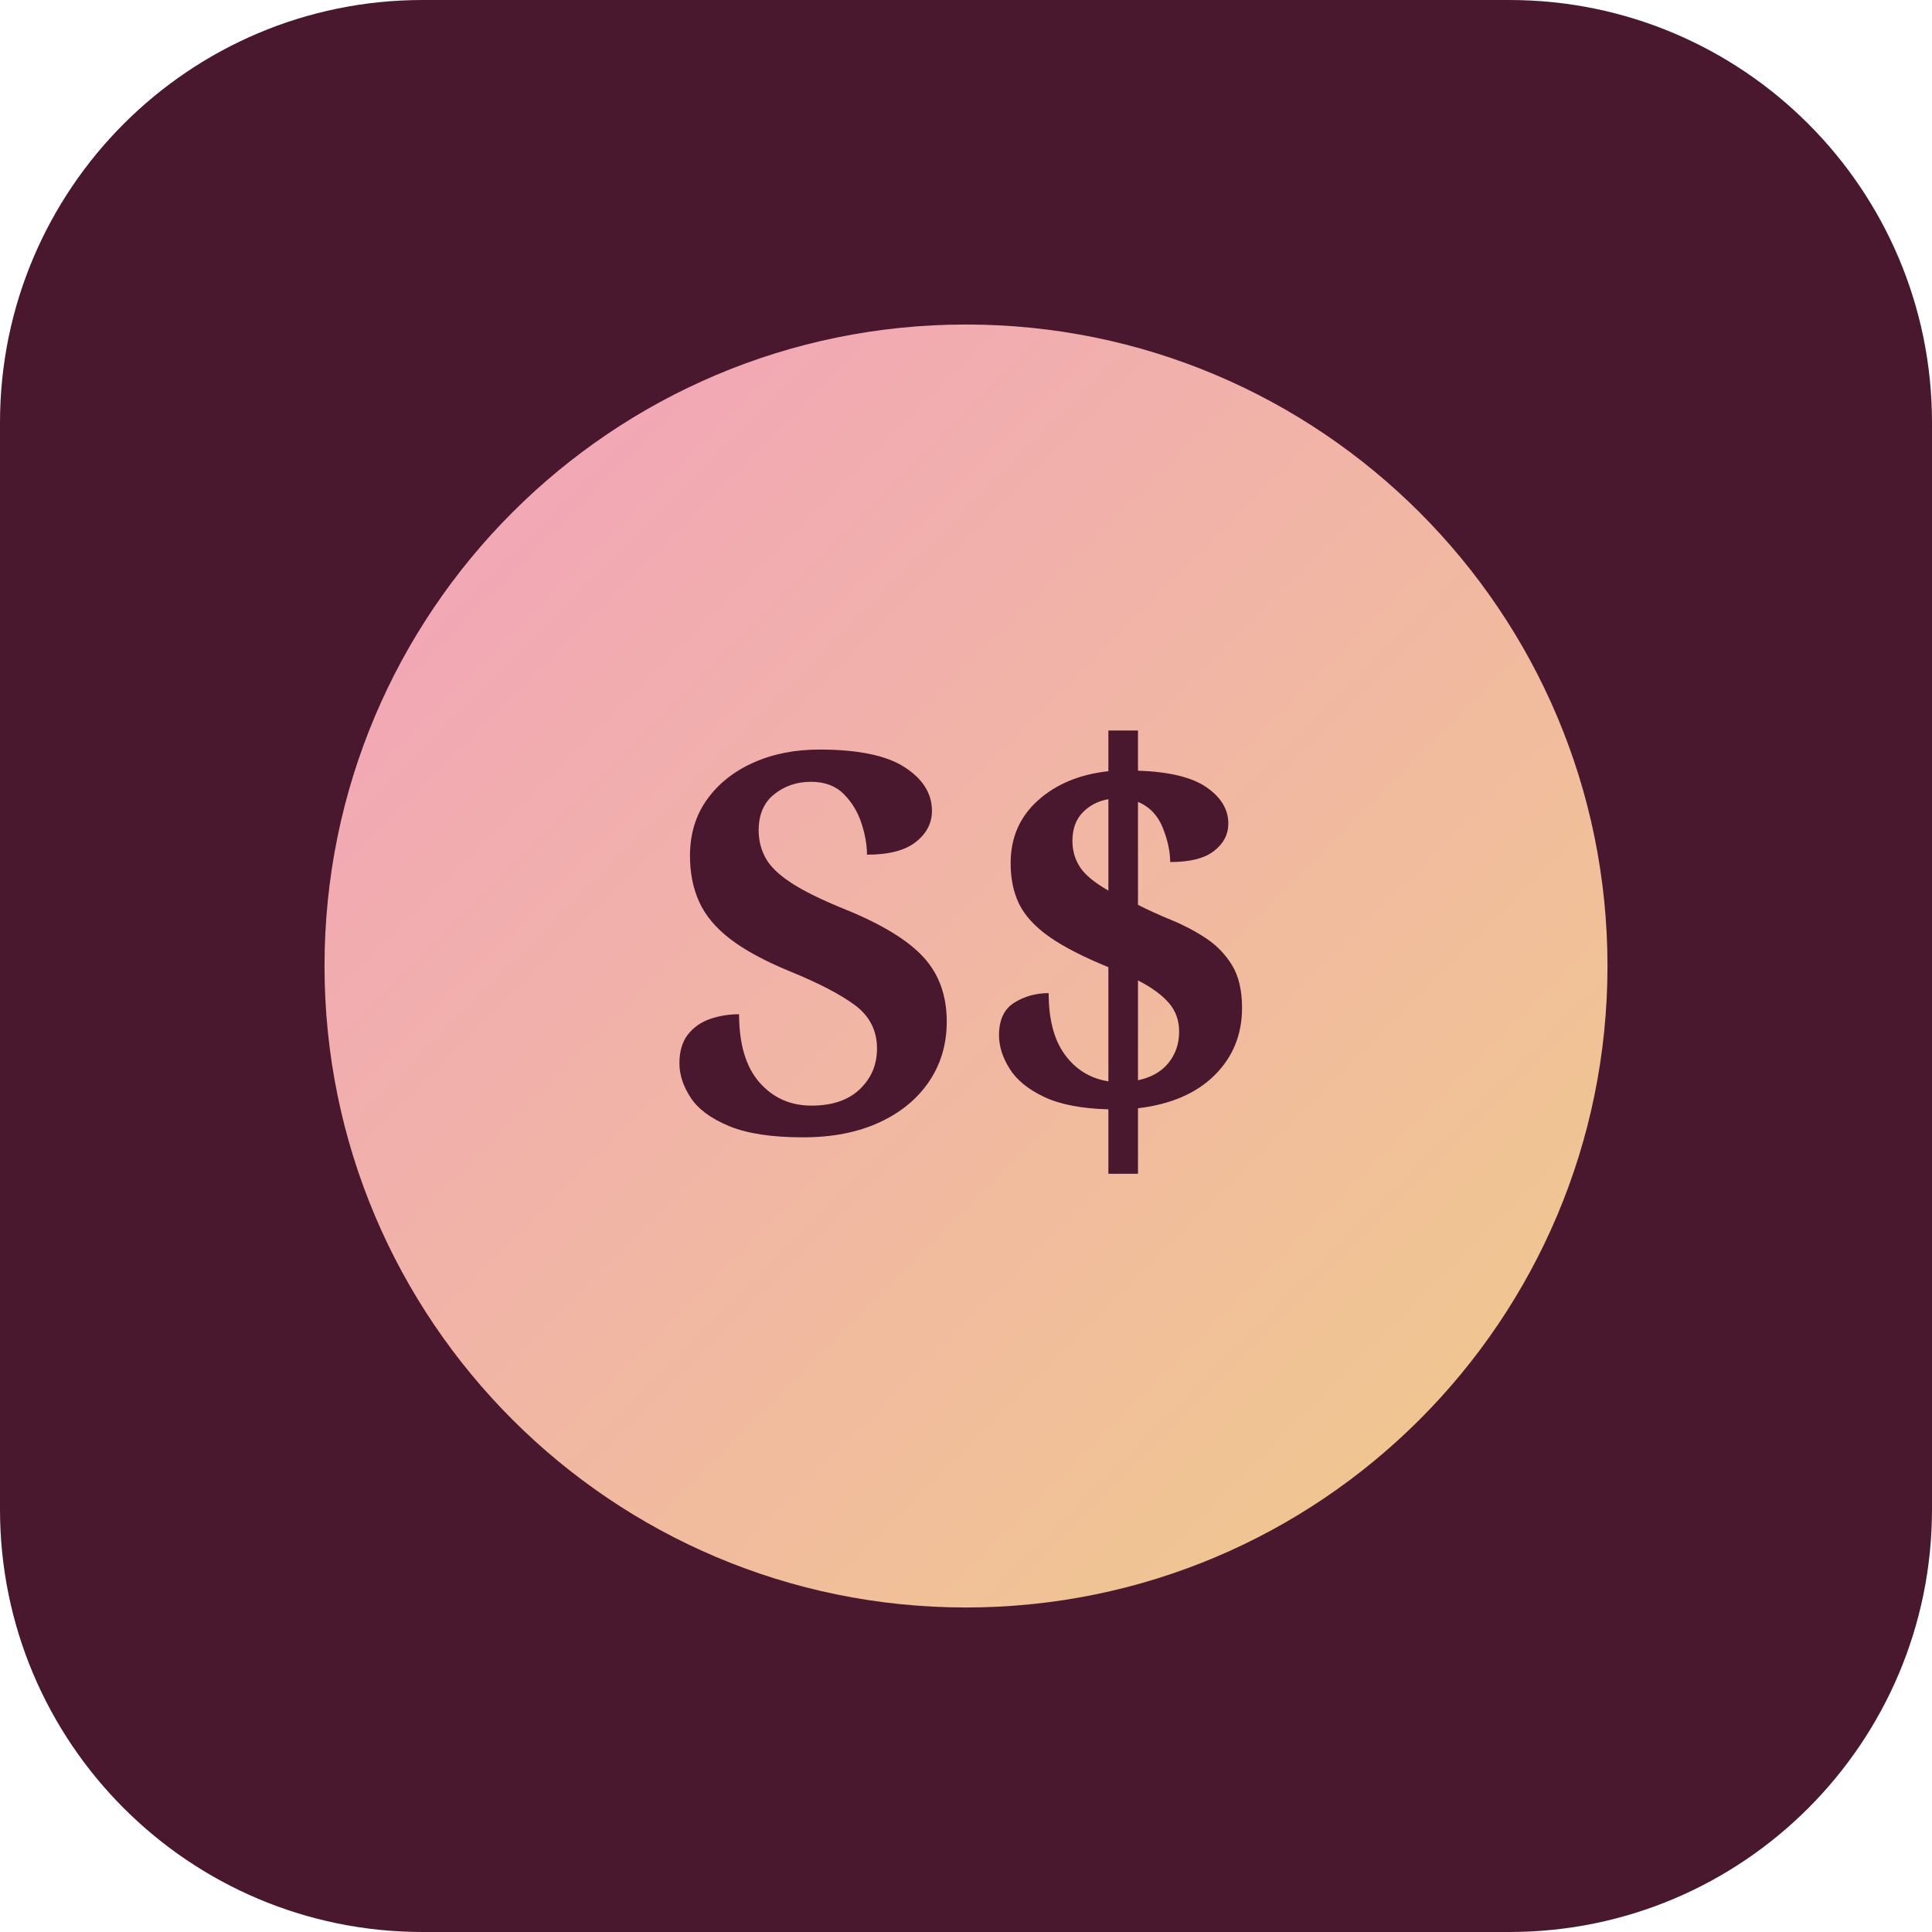
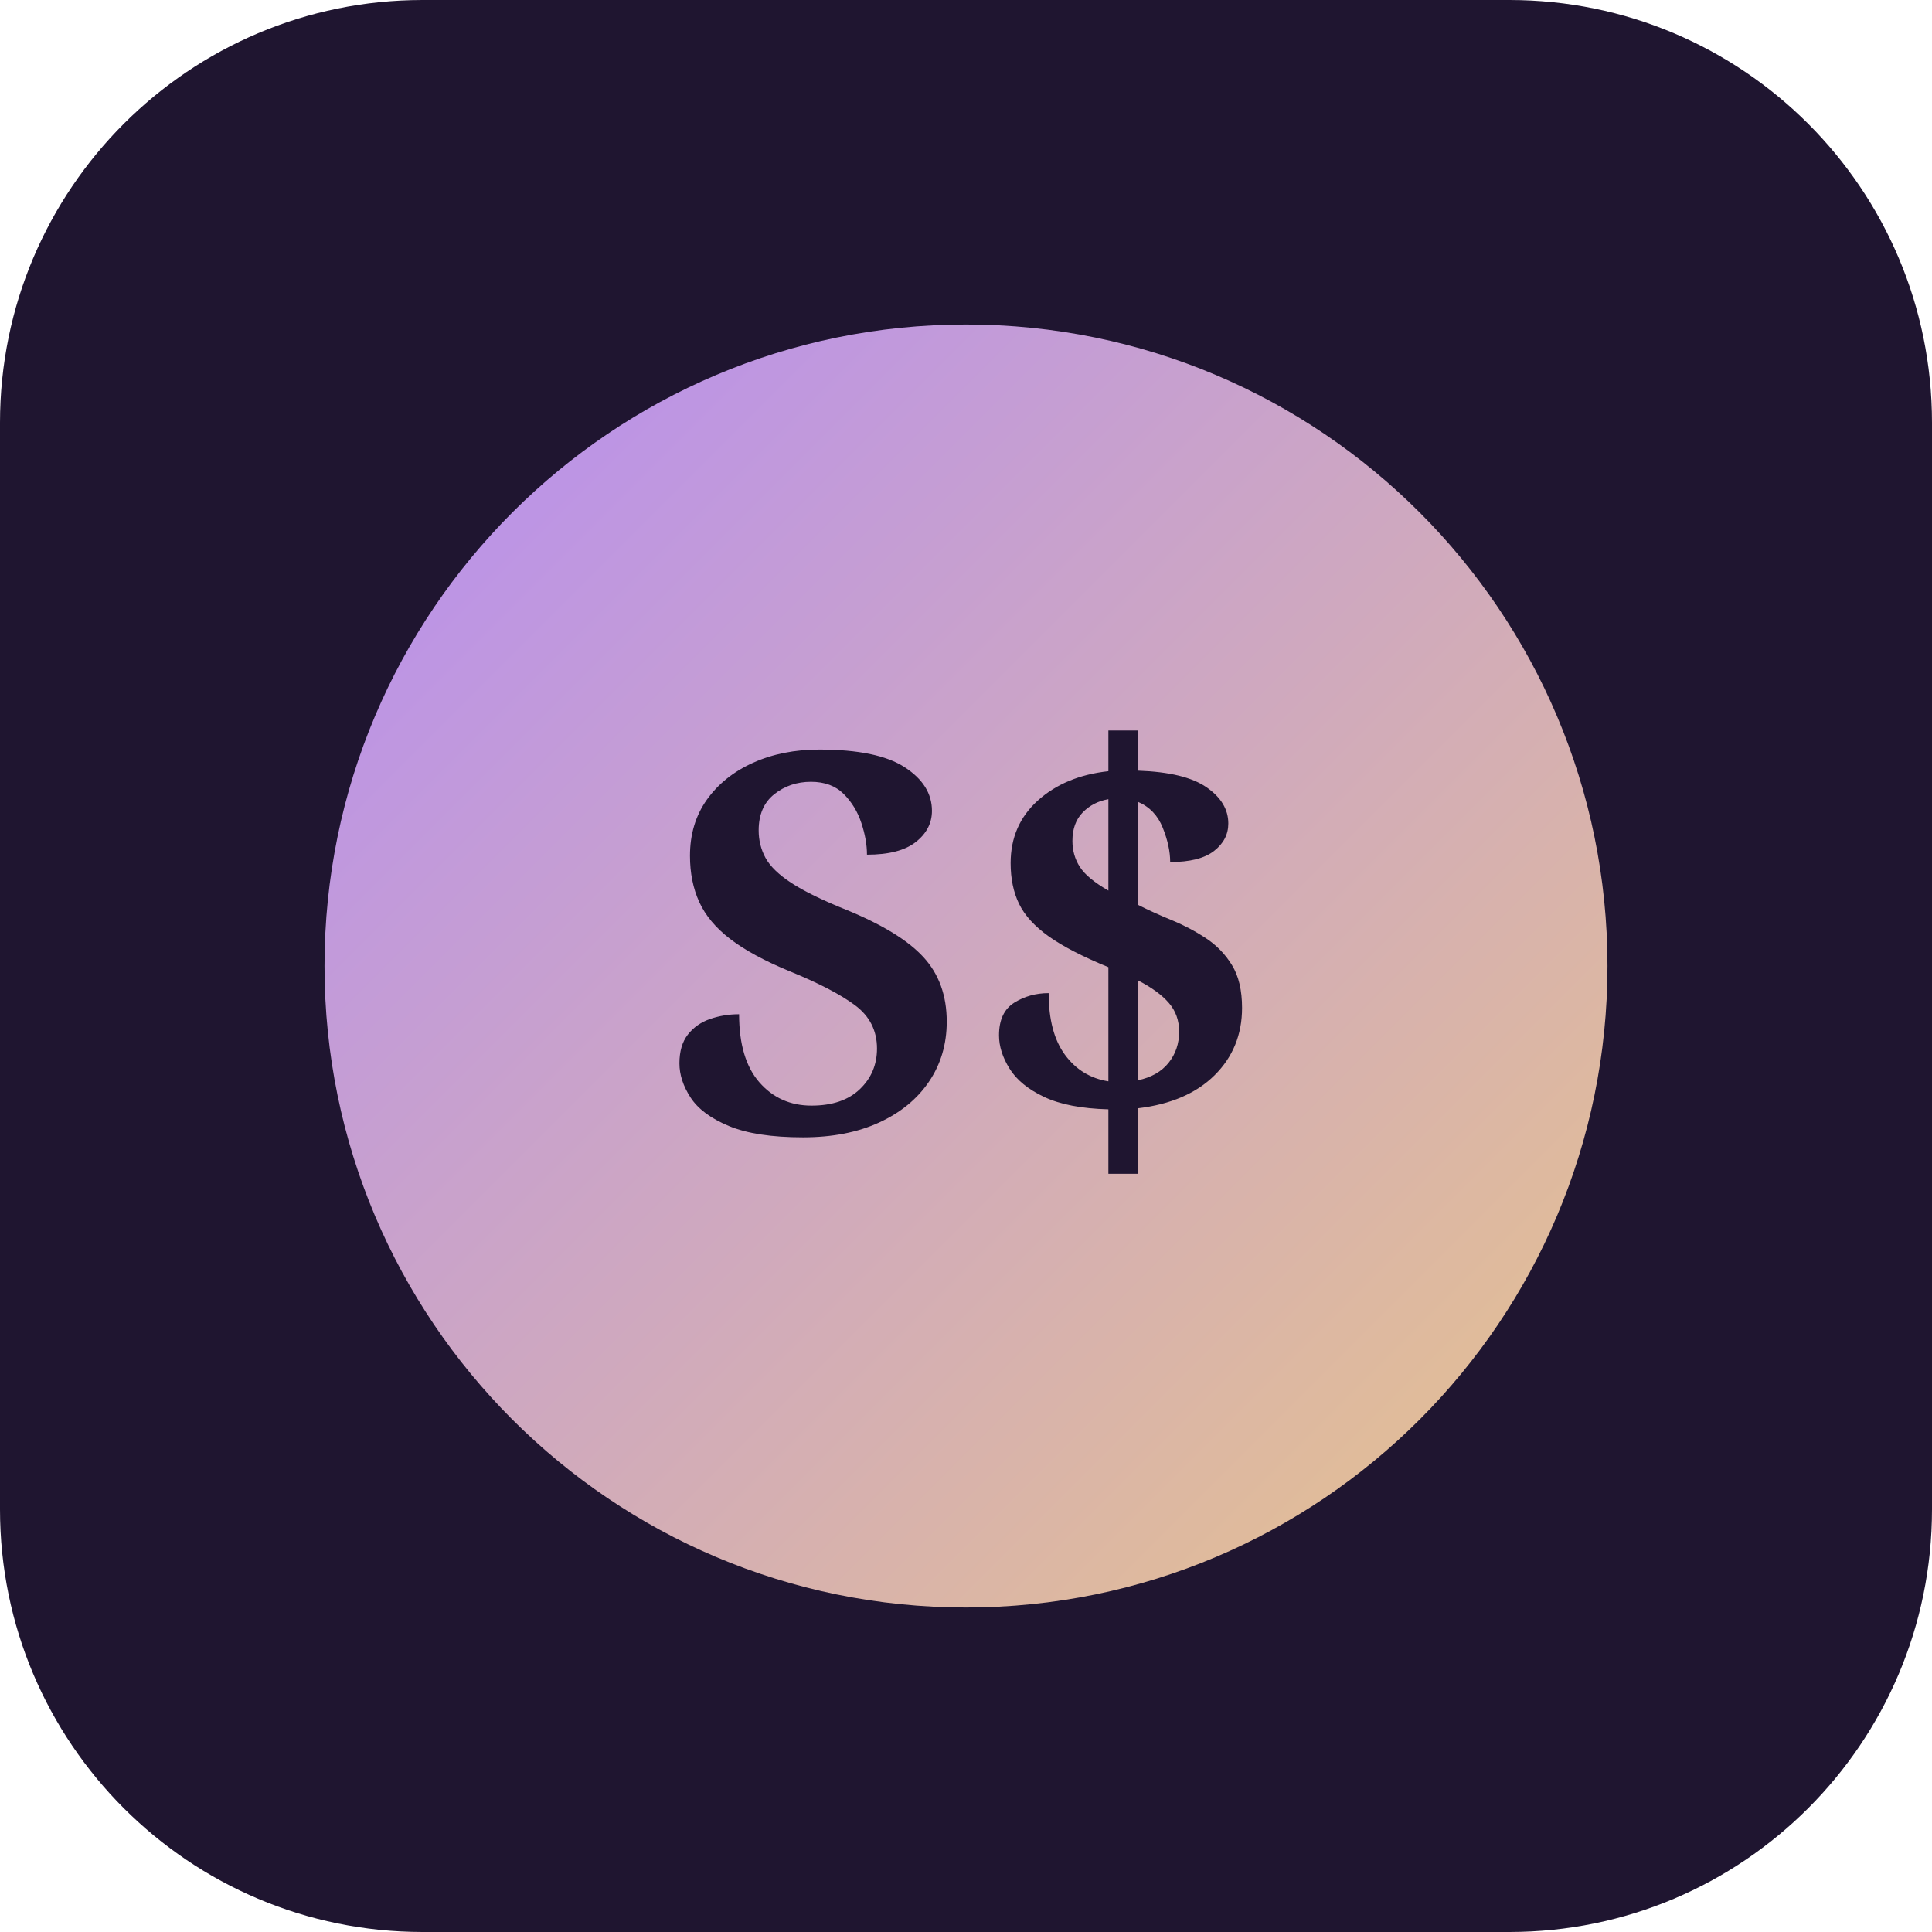
<svg xmlns="http://www.w3.org/2000/svg" viewBox="0 0 512 512">
  <defs>
    <linearGradient id="g" x1="0" y1="0" x2="1" y2="1">
-       <stop offset="0" stop-color="#f2a1bd" />
-       <stop offset="1" stop-color="#f0cc8a" />
+       <stop offset="0" stop-color="#b58cf5" />
+       <stop offset="1" stop-color="#e8c48a" />
    </linearGradient>
  </defs>
-   <rect width="512" height="512" rx="112" fill="#4a182e" />
+   <rect width="512" height="512" rx="112" fill="#1f1530" />
  <circle cx="256" cy="256" r="170" fill="url(#g)" />
-   <text x="256" y="300" text-anchor="middle" font-family="Georgia,serif" font-size="140" font-weight="700" fill="#4a182e">S$</text>
+   <text x="256" y="300" text-anchor="middle" font-family="Georgia,serif" font-size="140" font-weight="700" fill="#1f1530">S$</text>
</svg>
